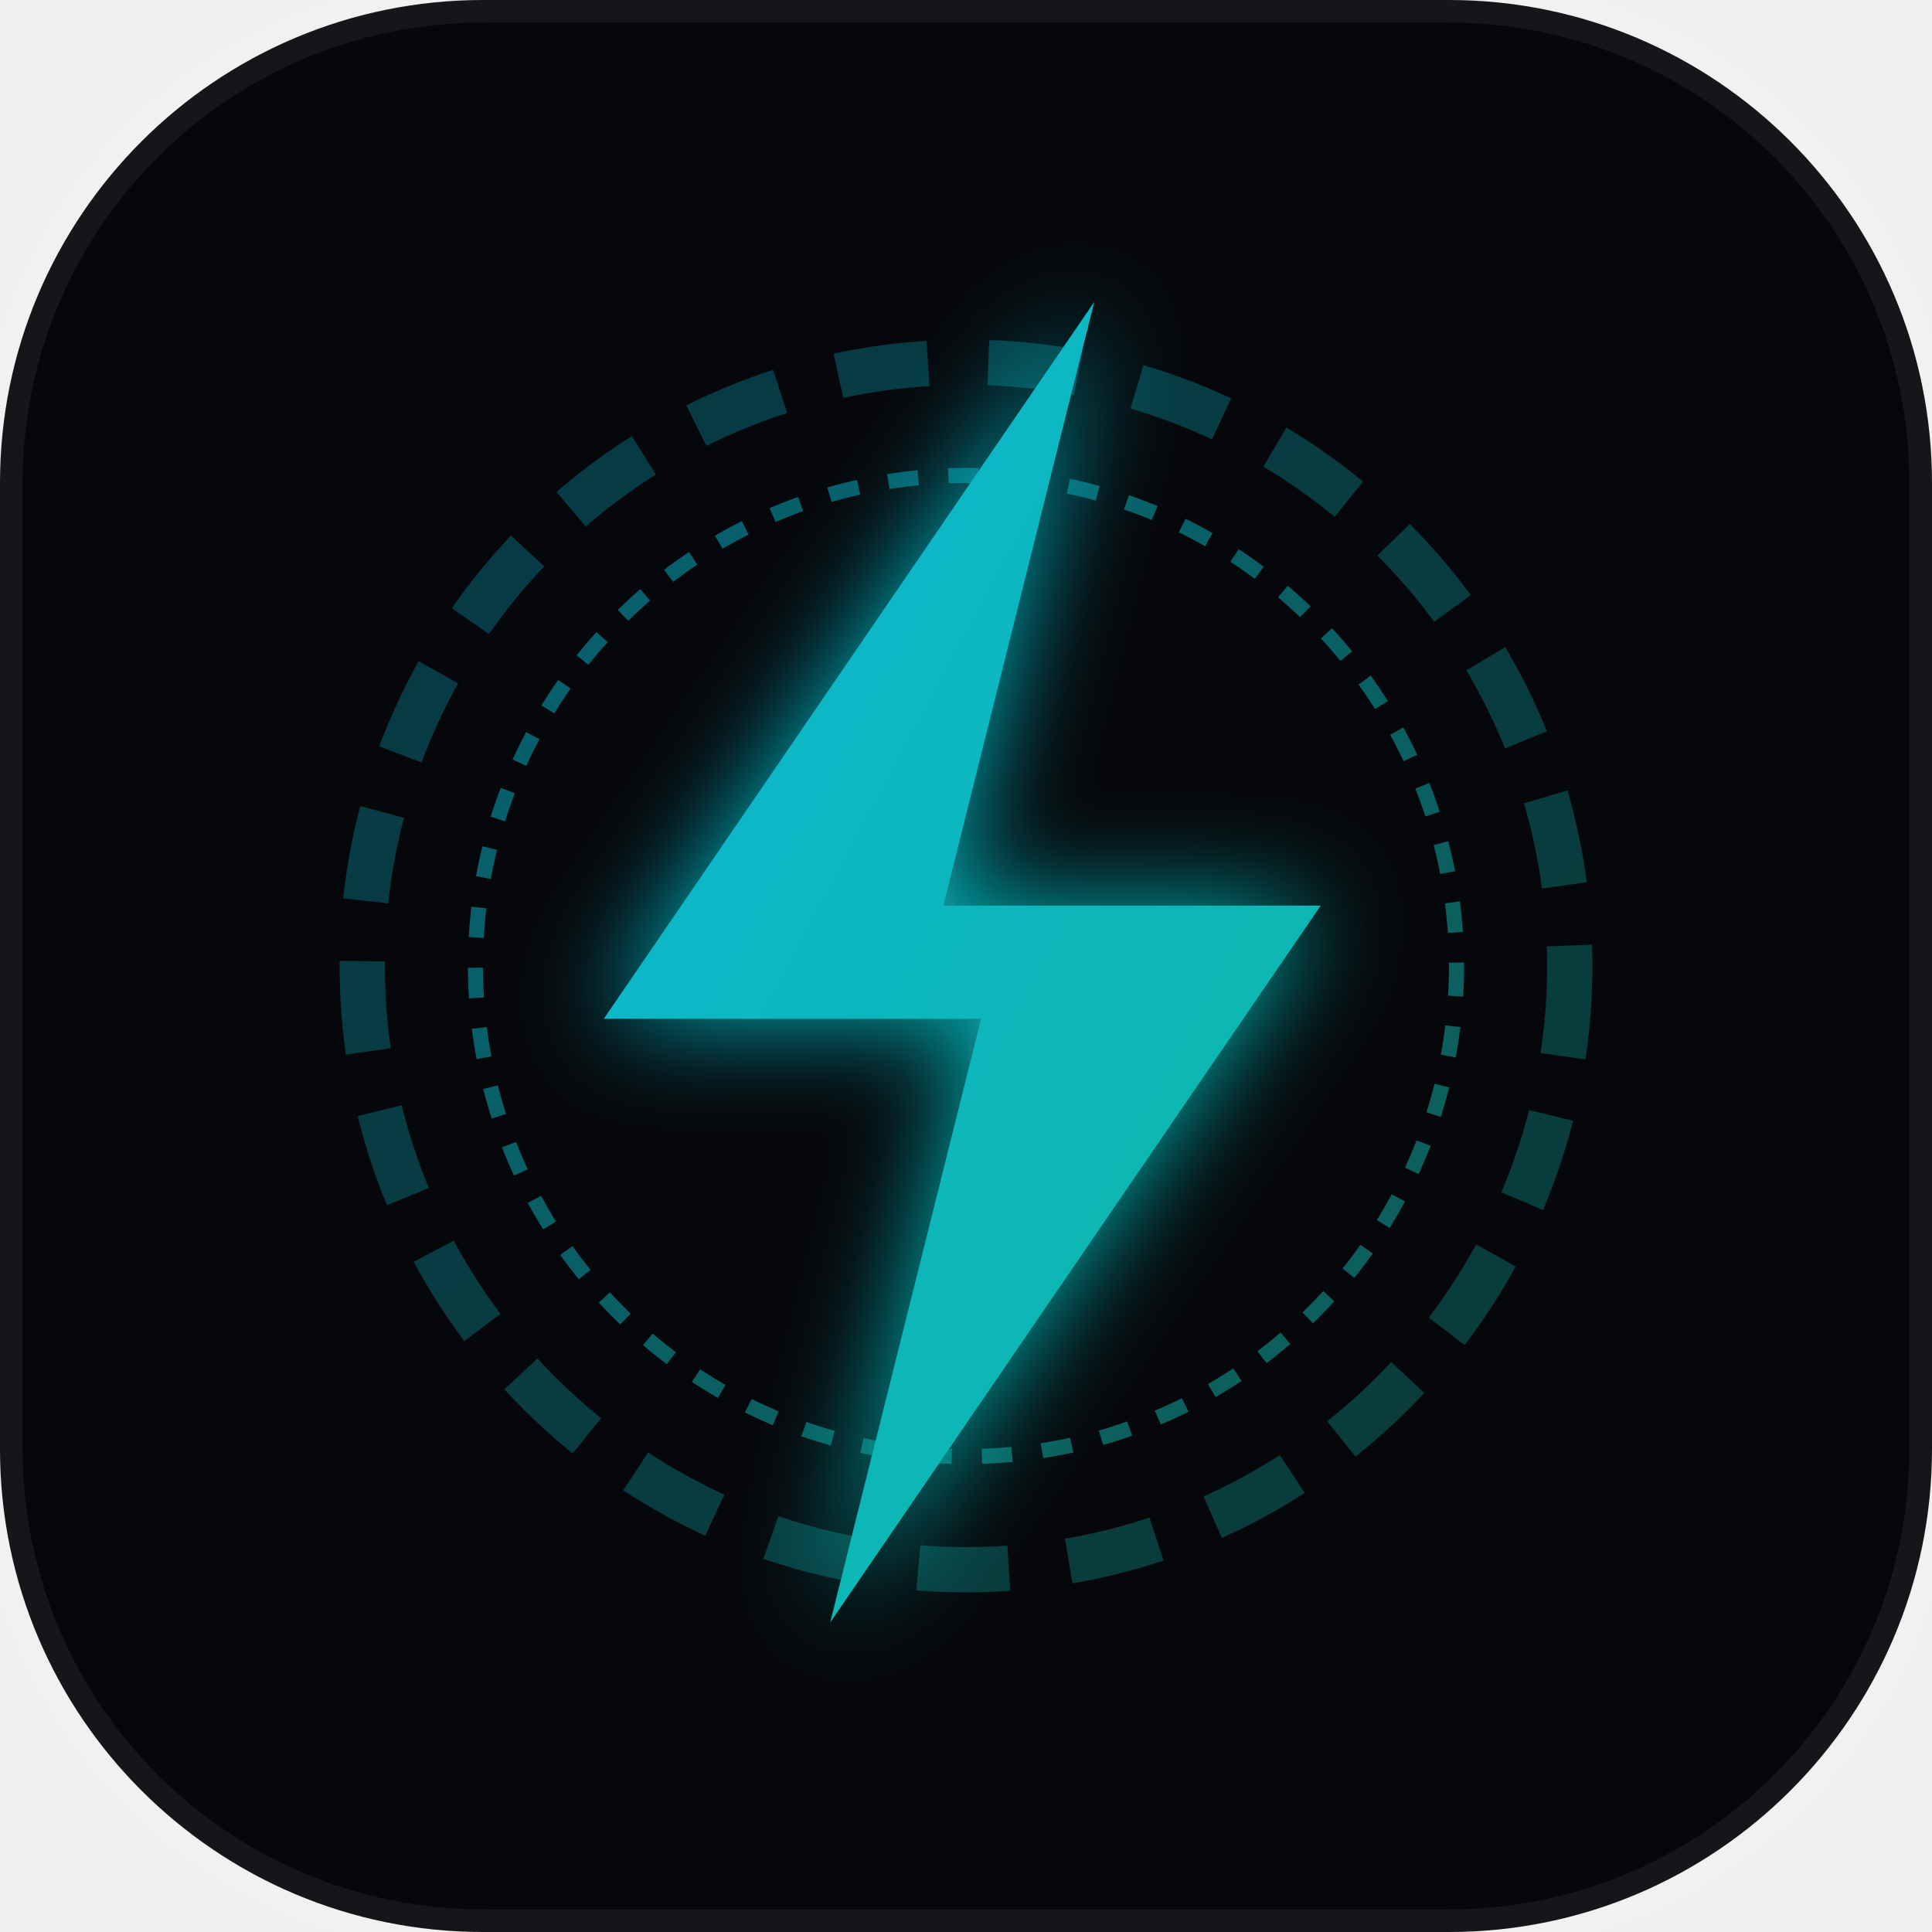
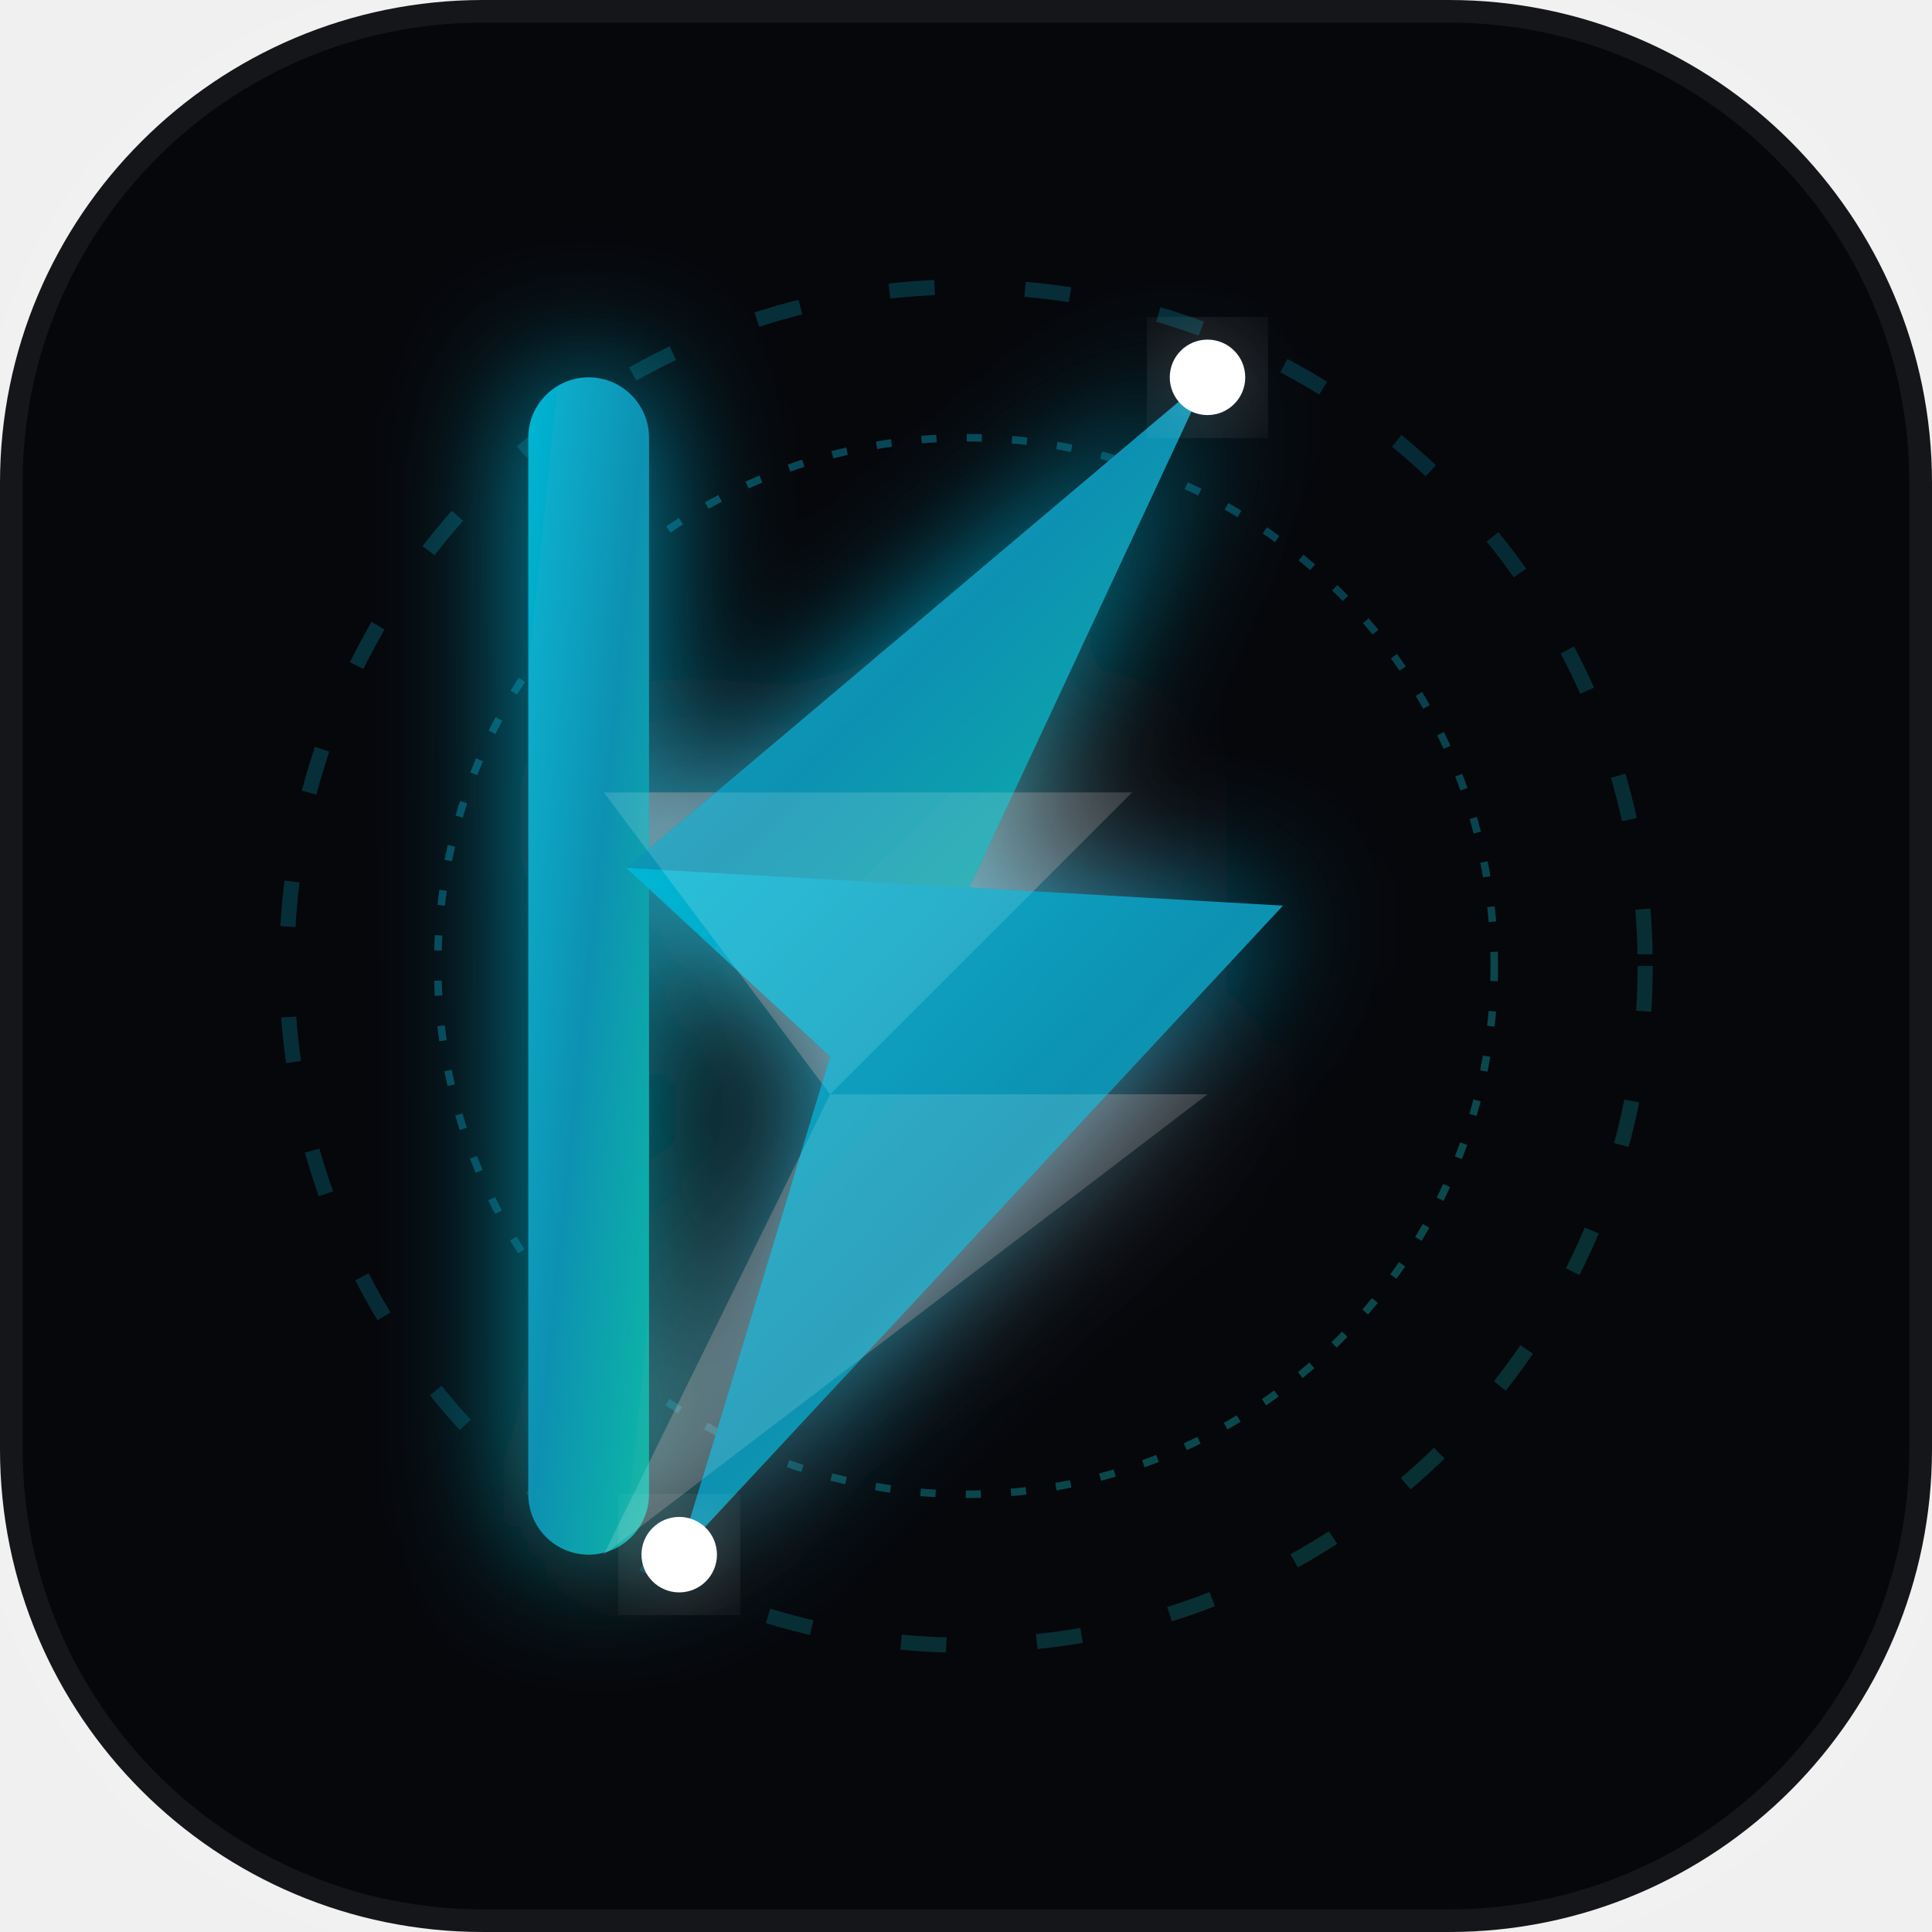
<svg xmlns="http://www.w3.org/2000/svg" viewBox="0 0 512 512" fill="none">
  <defs>
    <linearGradient id="kk-grad" x1="0%" y1="0%" x2="100%" y2="100%">
      <stop offset="0%" stop-color="#06b6d4" />
+       <stop offset="50%" stop-color="#0891b2" />
      <stop offset="100%" stop-color="#14b8a6" />
    </linearGradient>
-     <filter id="neon-cyan" x="-20%" y="-20%" width="140%" height="140%">
-       <feGaussianBlur stdDeviation="14" result="blur" />
+     <filter id="neon-cyan" x="-30%" y="-30%" width="160%" height="160%">
+       <feGaussianBlur stdDeviation="18" result="blur" />
      <feComposite in="SourceGraphic" in2="blur" operator="over" />
    </filter>
  </defs>
  <rect width="512" height="512" rx="128" fill="#06070b" stroke="rgba(255,255,255,0.06)" stroke-width="12" />
-   <circle cx="256" cy="256" r="160" stroke="url(#kk-grad)" stroke-width="12" stroke-dasharray="24 16" opacity="0.3" />
-   <circle cx="256" cy="256" r="130" stroke="url(#kk-grad)" stroke-width="4" stroke-dasharray="8 8" opacity="0.5" />
-   <path d="M290 80 L160 270 L260 270 L220 430 L350 240 L250 240 Z" fill="url(#kk-grad)" filter="url(#neon-cyan)" />
+   <circle cx="256" cy="256" r="180" stroke="url(#kk-grad)" stroke-width="4" stroke-dasharray="12 24" opacity="0.25" />
+   <circle cx="256" cy="256" r="140" stroke="url(#kk-grad)" stroke-width="2" stroke-dasharray="4 8" opacity="0.4" />
+   <g filter="url(#neon-cyan)">
+     <rect x="140" y="100" width="32" height="312" rx="16" fill="url(#kk-grad)" />
+     <path d="M166 230 L320 100 L250 250 Z" fill="url(#kk-grad)" />
+     <path d="M166 230 L220 280 L180 412 L340 240 Z" fill="url(#kk-grad)" />
+     <path d="M160 210 L300 210 L220 290 L320 290 L160 412 L220 290 Z" fill="#ffffff" opacity="0.15" />
+   </g>
+   <circle cx="320" cy="100" r="10" fill="#ffffff" filter="url(#neon-cyan)" />
+   <circle cx="180" cy="412" r="10" fill="#ffffff" filter="url(#neon-cyan)" />
</svg>
